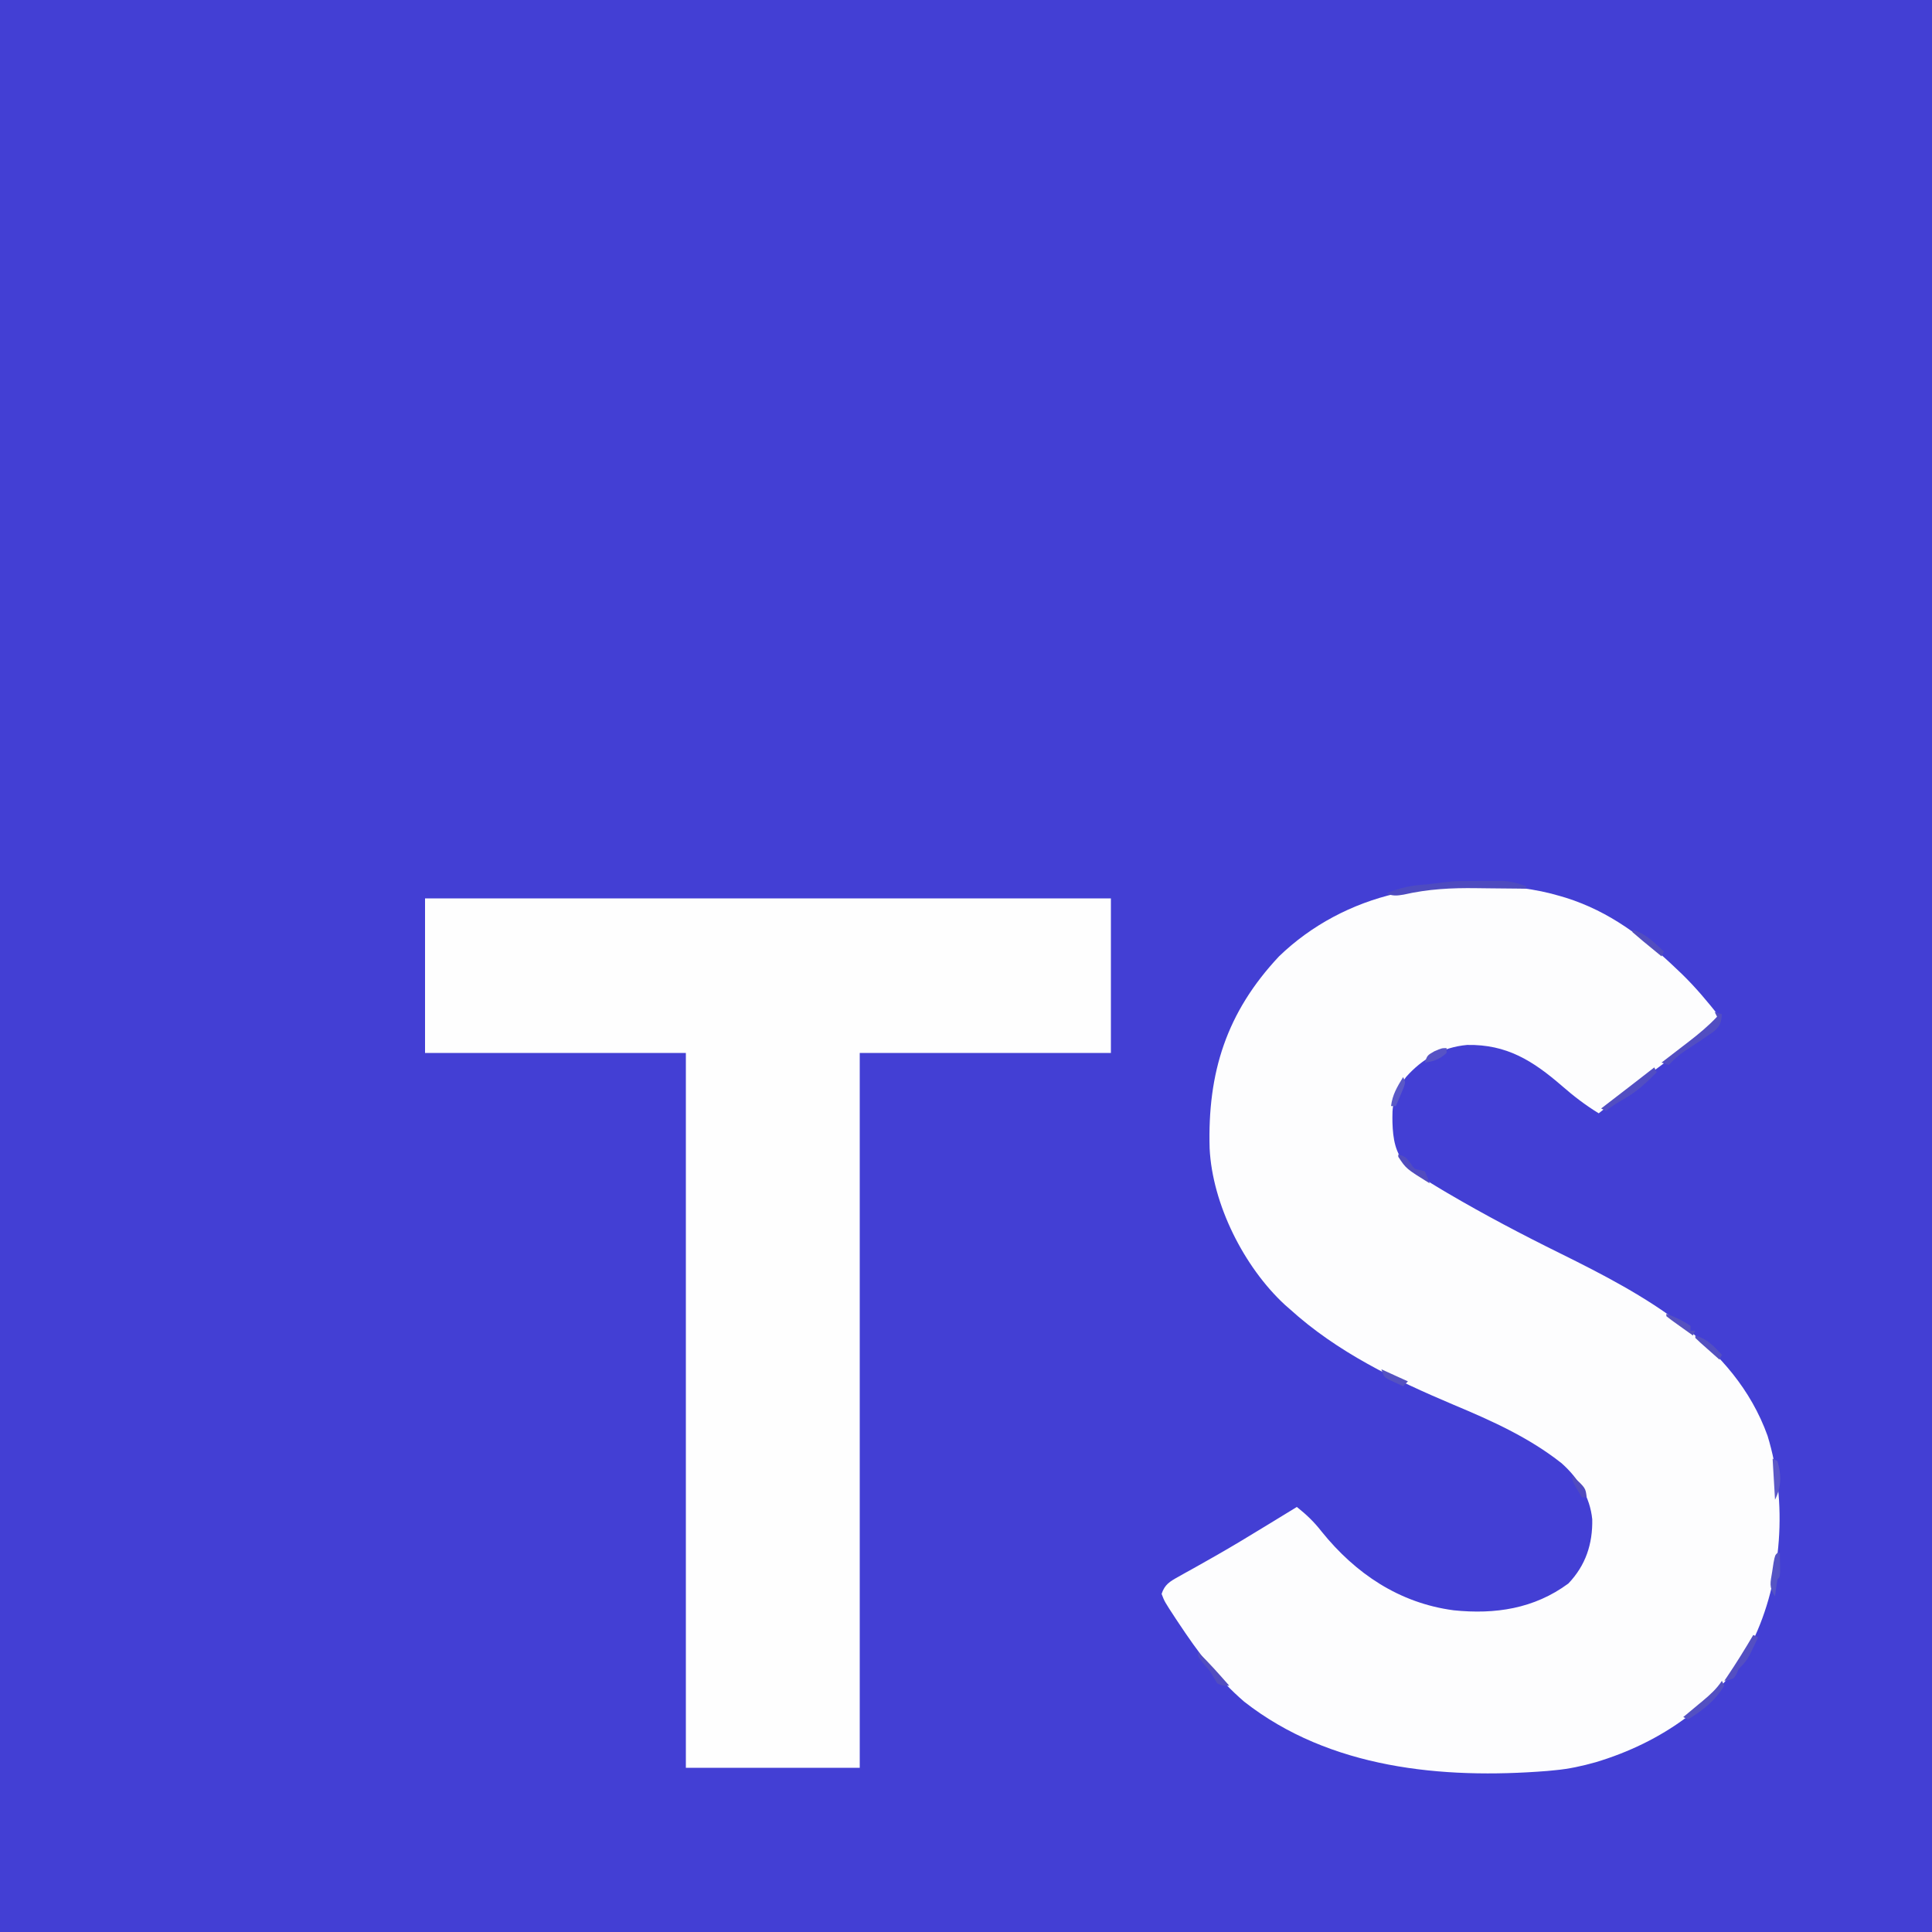
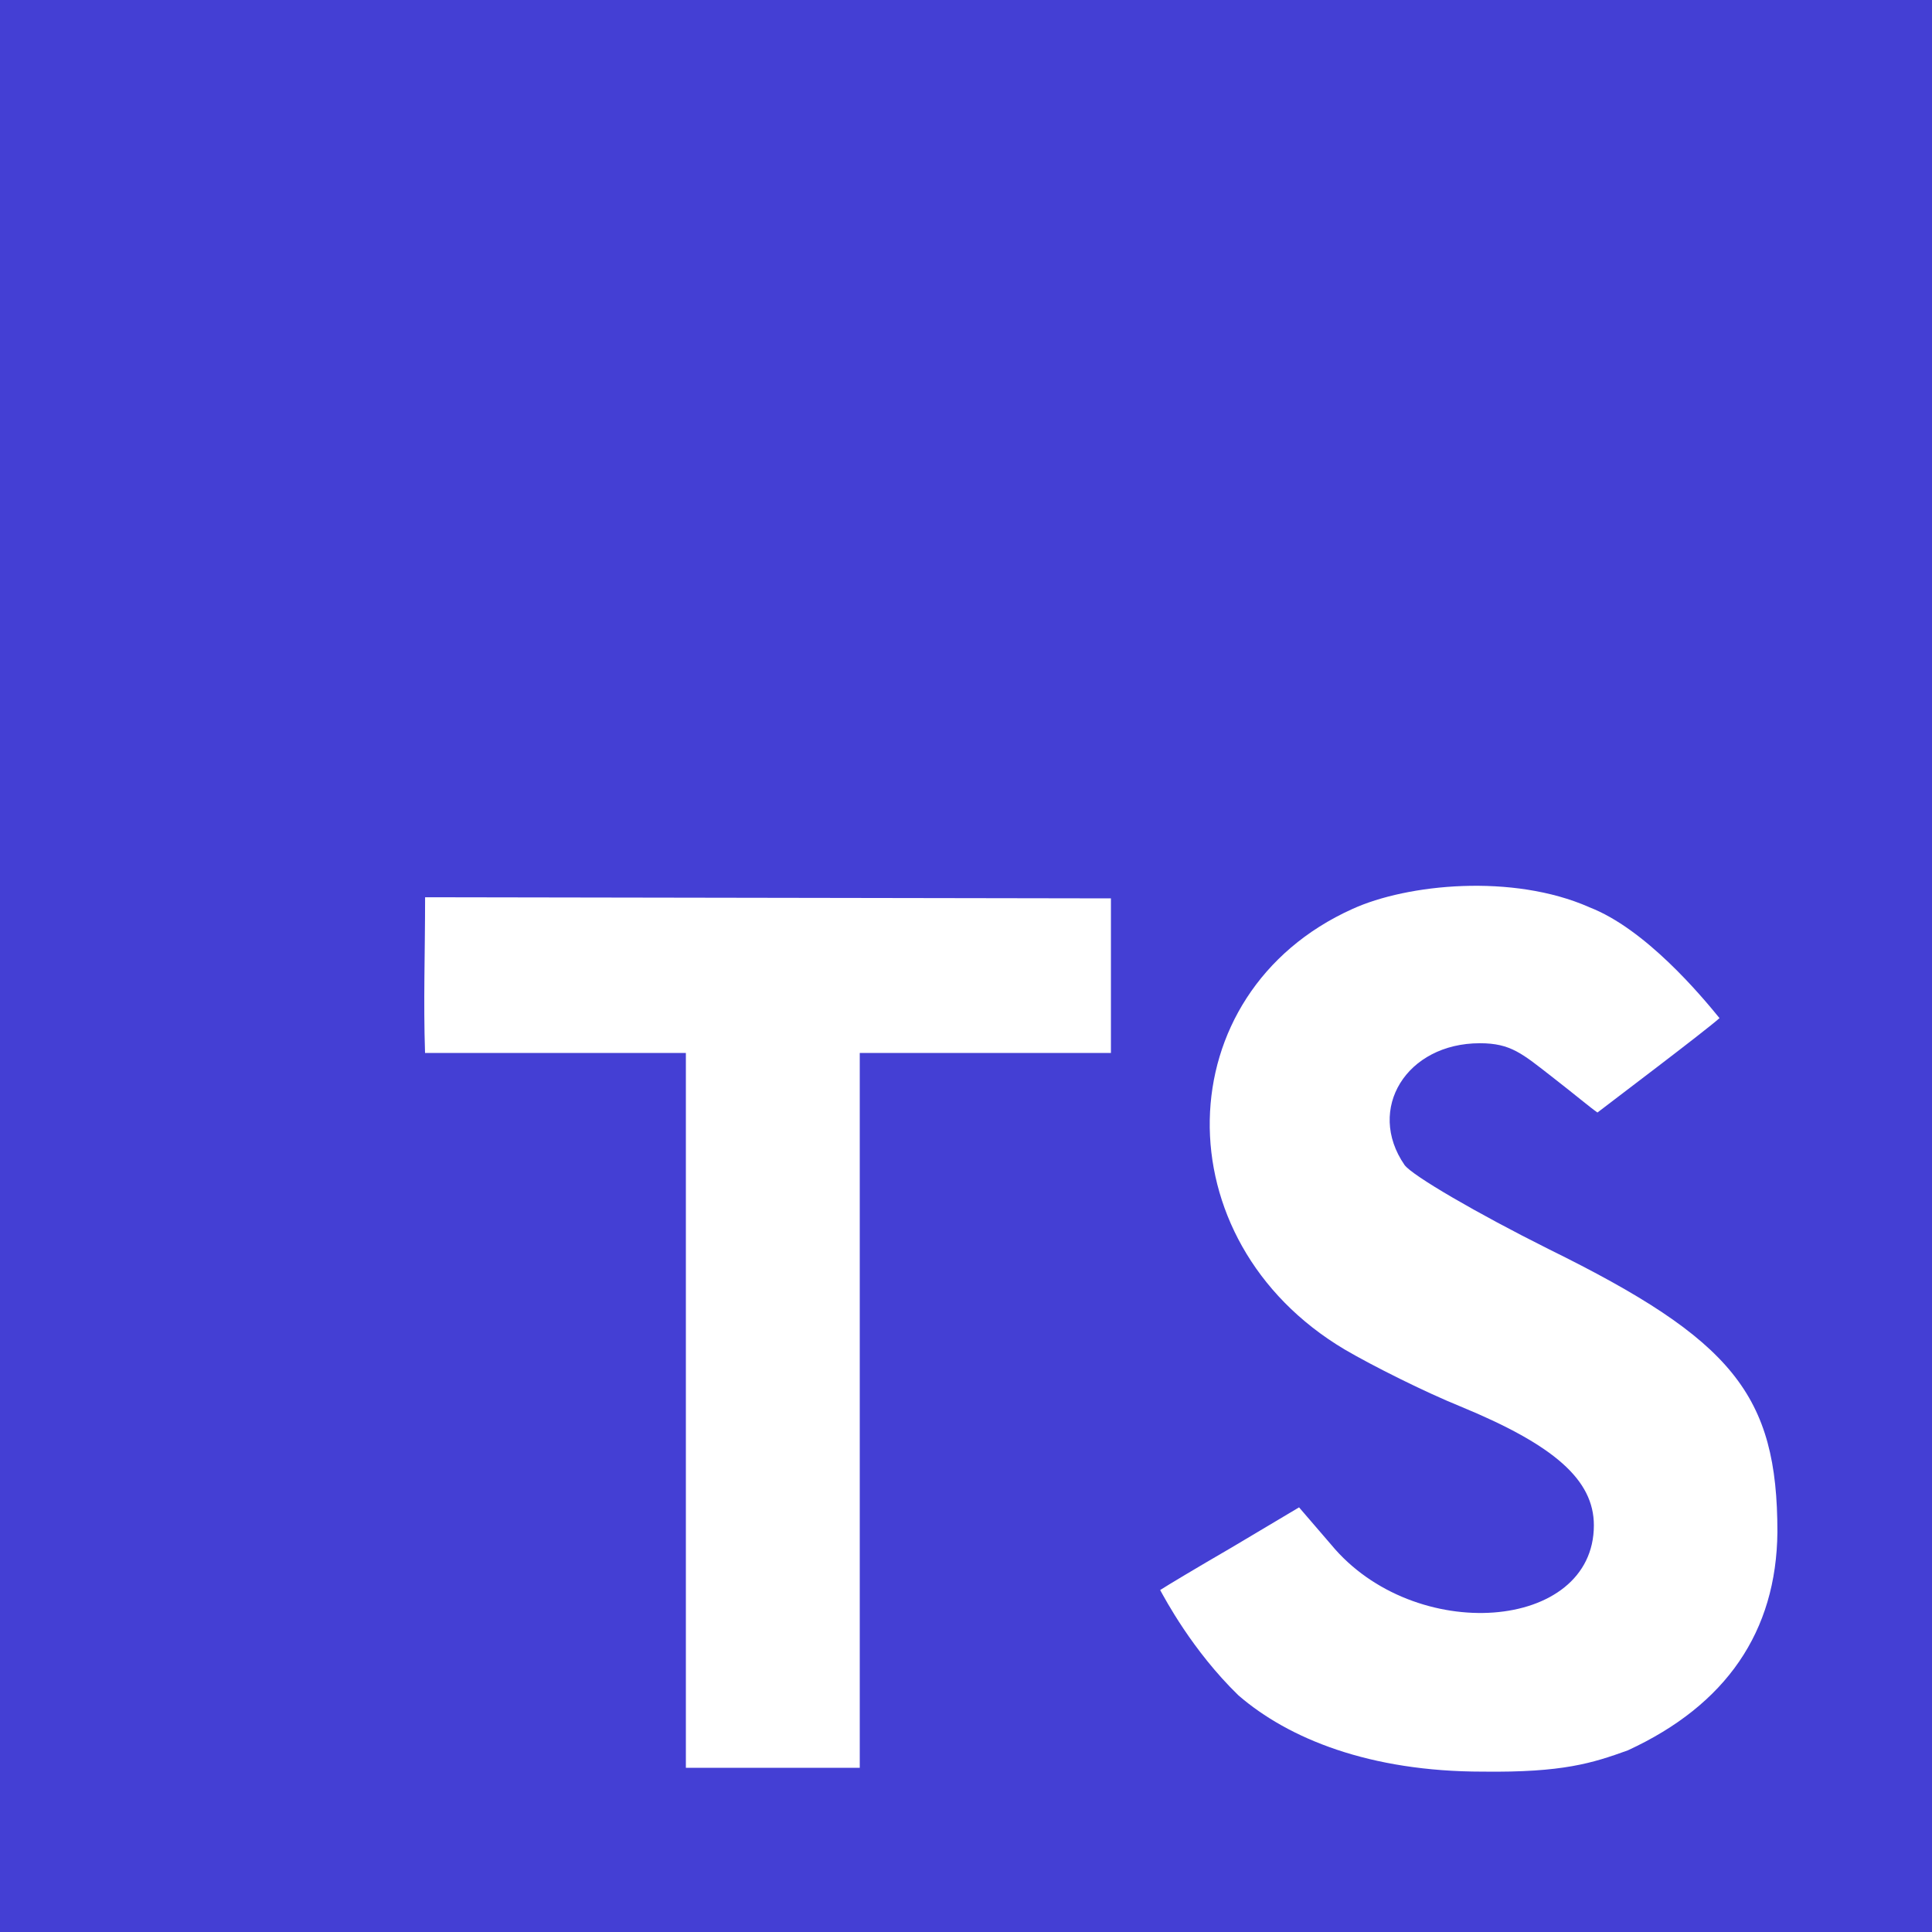
- <svg xmlns="http://www.w3.org/2000/svg" version="1.1" width="800" height="800">
-   <path d="M0 0 C264 0 528 0 800 0 C800 264 800 528 800 800 C536 800 272 800 0 800 C0 536 0 272 0 0 Z " fill="#433FD4" transform="translate(0,0)" />
-   <path d="M0 0 C1.306 -0.005 2.613 -0.011 3.959 -0.017 C15.096 0.065 25.93 1.243 36.625 4.438 C37.685 4.754 37.685 4.754 38.766 5.077 C56.752 10.743 70.844 21.435 84.312 34.312 C85.118 35.077 85.924 35.841 86.754 36.629 C92.425 42.142 97.411 48.113 102.312 54.312 C93.681 63.111 83.753 70.282 73.895 77.629 C66.603 83.069 59.429 88.645 52.312 94.312 C46.853 90.969 41.941 87.209 37.125 83 C25.025 72.536 14.253 65.719 -2.152 66 C-12.334 66.9 -20.789 71.705 -27.5 79.312 C-31.511 84.814 -33.229 89.245 -33.125 96.062 C-33.113 97.117 -33.113 97.117 -33.1 98.193 C-32.892 104.643 -32.02 110.965 -27.283 115.724 C-22.842 119.697 -17.998 122.797 -12.875 125.812 C-12.017 126.322 -11.159 126.831 -10.274 127.355 C4.981 136.315 20.636 144.551 36.5 152.375 C71.008 169.439 108.402 189.486 122.215 227.816 C130.592 255.114 128.376 287.74 115.859 313.277 C102.226 338.459 78.04 354.941 51.055 363.012 C45.502 364.575 40.064 365.785 34.312 366.312 C33.203 366.421 32.093 366.529 30.949 366.641 C-12.522 370.071 -59.09 365.682 -94.5 337.938 C-105.488 328.505 -113.722 317.3 -121.688 305.312 C-122.303 304.387 -122.303 304.387 -122.931 303.442 C-127.495 296.467 -127.495 296.467 -128.688 293.312 C-127.427 289.434 -125.266 288.166 -121.789 286.238 C-120.765 285.661 -119.74 285.083 -118.685 284.489 C-117.572 283.874 -116.459 283.259 -115.312 282.625 C-112.962 281.3 -110.613 279.972 -108.266 278.641 C-107.655 278.295 -107.044 277.95 -106.415 277.594 C-99.209 273.502 -92.135 269.194 -85.062 264.875 C-84.439 264.495 -83.815 264.114 -83.172 263.722 C-79.675 261.59 -76.18 259.453 -72.688 257.312 C-68.739 260.454 -65.542 263.489 -62.438 267.5 C-48.416 284.886 -30.316 297.116 -7.734 300.102 C9.357 301.863 25.581 299.473 39.75 289 C46.902 281.499 49.828 272.643 49.625 262.406 C48.685 253.104 43.788 245.276 36.891 239.168 C23.402 228.53 8.099 221.657 -7.649 215.06 C-32.053 204.759 -55.958 193.251 -75.688 175.312 C-76.338 174.744 -76.989 174.176 -77.66 173.59 C-94.587 157.943 -107.676 131.958 -108.808 108.846 C-109.718 77.419 -101.84 52.526 -80.062 29.312 C-66.61 16.331 -49.827 7.508 -31.688 3.312 C-30.585 3.015 -29.483 2.717 -28.348 2.41 C-18.954 0.197 -9.614 0.021 0 0 Z " fill="#FDFDFE" transform="translate(609.6875,366.6875)" />
-   <path d="M0 0 C93.72 0 187.44 0 284 0 C284 21.12 284 42.24 284 64 C249.68 64 215.36 64 180 64 C180 161.68 180 259.36 180 360 C156.24 360 132.48 360 108 360 C108 262.32 108 164.64 108 64 C72.36 64 36.72 64 0 64 C0 42.88 0 21.76 0 0 Z " fill="#FEFEFE" transform="translate(176,372)" />
-   <path d="M0 0 C0.742 0 1.484 0 2.248 0 C4.491 -0.002 6.734 -0.02 8.977 -0.039 C10.411 -0.042 11.845 -0.044 13.279 -0.045 C14.582 -0.049 15.885 -0.053 17.227 -0.057 C20.772 0.182 23.534 0.9 26.83 2.186 C26.83 2.516 26.83 2.846 26.83 3.186 C25.763 3.17 24.695 3.154 23.596 3.138 C19.555 3.083 15.515 3.049 11.474 3.021 C9.74 3.006 8.006 2.986 6.272 2.959 C-4.159 2.805 -13.792 3.298 -23.982 5.634 C-26.905 6.14 -28.441 6.214 -31.17 5.186 C-25.482 2.717 -20.583 1.754 -14.393 1.396 C-9.753 0.956 -5.133 0.018 0 0 Z " fill="#4E4BC0" transform="translate(605.1699,364.8145)" />
-   <path d="M0 0 C0.99 0.33 1.98 0.66 3 1 C2.73 4.454 2.308 5.719 -0.293 8.098 C-1.248 8.746 -2.203 9.394 -3.188 10.062 C-4.183 10.75 -5.178 11.437 -6.203 12.145 C-8.277 13.52 -10.353 14.891 -12.438 16.25 C-14.942 17.96 -16.941 19.783 -19 22 C-19.99 21.67 -20.98 21.34 -22 21 C-21.481 20.602 -20.962 20.204 -20.427 19.794 C-18.053 17.971 -15.683 16.142 -13.312 14.312 C-12.496 13.687 -11.679 13.061 -10.838 12.416 C-6.617 9.152 -2.654 5.892 1 2 C0.67 1.34 0.34 0.68 0 0 Z " fill="#524EC2" transform="translate(710,419)" />
-   <path d="M0 0 C0.33 0.66 0.66 1.32 1 2 C-3.193 6.313 -7.31 10.106 -12.562 13.062 C-15.244 14.574 -17.607 16.085 -20 18 C-20.66 17.67 -21.32 17.34 -22 17 C-21.166 16.359 -20.332 15.719 -19.473 15.059 C-12.966 10.059 -6.469 5.048 0 0 Z " fill="#524EC2" transform="translate(685,442)" />
-   <path d="M0 0 C0.66 0.33 1.32 0.66 2 1 C1.237 2.608 0.464 4.211 -0.312 5.812 C-0.742 6.706 -1.171 7.599 -1.613 8.52 C-2.893 10.808 -4.114 12.225 -6 14 C-6.464 15.052 -6.464 15.052 -6.938 16.125 C-8 18 -8 18 -10.066 18.617 C-10.704 18.744 -11.343 18.87 -12 19 C-11.455 18.199 -11.455 18.199 -10.898 17.383 C-7.065 11.701 -3.477 5.906 0 0 Z " fill="#544FC2" transform="translate(726,677)" />
-   <path d="M0 0 C0.33 0.66 0.66 1.32 1 2 C-2.931 8.42 -7.695 11.972 -14 16 C-14.66 15.67 -15.32 15.34 -16 15 C-15.096 14.252 -14.193 13.505 -13.262 12.734 C-12.07 11.74 -10.879 10.745 -9.688 9.75 C-9.093 9.259 -8.498 8.768 -7.885 8.262 C-4.85 5.719 -2.201 3.337 0 0 Z " fill="#5350C2" transform="translate(713,696)" />
-   <path d="M0 0 C0.33 0 0.66 0 1 0 C1.027 1.646 1.046 3.292 1.062 4.938 C1.074 5.854 1.086 6.771 1.098 7.715 C1 10 1 10 0 11 C-0.368 13.328 -0.702 15.662 -1 18 C-3.607 14.089 -2.914 12.442 -2.188 7.875 C-1.899 5.984 -1.899 5.984 -1.605 4.055 C-1 1 -1 1 0 0 Z " fill="#5554C4" transform="translate(736,643)" />
-   <path d="M0 0 C0.99 0.495 0.99 0.495 2 1 C3.682 6.717 3.661 11.678 1 17 C0.67 11.39 0.34 5.78 0 0 Z " fill="#5C58C7" transform="translate(734,604)" />
-   <path d="M0 0 C4.587 4.444 8.788 9.202 13 14 C10 14 10 14 8 13 C7 11.333 6 9.667 5 8 C4.12 6.925 3.223 5.862 2.312 4.812 C0 2 0 2 0 0 Z " fill="#524DC0" transform="translate(496,684)" />
-   <path d="M0 0 C3 1 3 1 4.938 3.5 C6.706 6.157 6.706 6.157 9.125 6.5 C9.744 6.665 10.363 6.83 11 7 C12.117 9.531 12.117 9.531 13 12 C3.241 5.932 3.241 5.932 0 1 C0 0.67 0 0.34 0 0 Z " fill="#524CBF" transform="translate(579,478)" />
-   <path d="M0 0 C5.405 1.52 8.985 5.274 13 9 C12.67 9.66 12.34 10.32 12 11 C9.997 9.358 7.998 7.711 6 6.062 C5.428 5.594 4.855 5.125 4.266 4.643 C2.825 3.451 1.41 2.228 0 1 C0 0.67 0 0.34 0 0 Z " fill="#524DBF" transform="translate(676,385)" />
-   <path d="M0 0 C5.009 1.473 7.518 4.275 11 8 C10.67 8.66 10.34 9.32 10 10 C8.33 8.524 6.664 7.044 5 5.562 C4.072 4.739 3.144 3.915 2.188 3.066 C1.466 2.384 0.744 1.703 0 1 C0 0.67 0 0.34 0 0 Z " fill="#5450C1" transform="translate(702,553)" />
-   <path d="M0 0 C3.588 1.333 6.836 2.831 10 5 C10 5.66 10 6.32 10 7 C10.66 7 11.32 7 12 7 C11.67 7.66 11.34 8.32 11 9 C9.164 7.691 7.331 6.378 5.5 5.062 C4.479 4.332 3.458 3.601 2.406 2.848 C1.612 2.238 0.818 1.628 0 1 C0 0.67 0 0.34 0 0 Z " fill="#5651BF" transform="translate(690,544)" />
-   <path d="M0 0 C3.63 1.65 7.26 3.3 11 5 C10.34 5.66 9.68 6.32 9 7 C7.682 6.408 6.371 5.801 5.062 5.188 C4.332 4.851 3.601 4.515 2.848 4.168 C1 3 1 3 0 0 Z " fill="#5552C1" transform="translate(572,567)" />
-   <path d="M0 0 C1 2 1 2 0.223 4.383 C-0.16 5.288 -0.543 6.193 -0.938 7.125 C-1.318 8.035 -1.698 8.945 -2.09 9.883 C-2.39 10.581 -2.691 11.28 -3 12 C-3.66 12 -4.32 12 -5 12 C-4.424 7.245 -2.449 4.03 0 0 Z " fill="#5B59C7" transform="translate(581,446)" />
-   <path d="M0 0 C0 0.66 0 1.32 0 2 C-2.828 4.619 -5.212 5.474 -9 6 C-8 3 -8 3 -5.062 1.312 C-2 0 -2 0 0 0 Z " fill="#5753C5" transform="translate(599,434)" />
-   <path d="M0 0 C5.571 5.143 5.571 5.143 6 9 C5.34 9 4.68 9 4 9 C0 2.25 0 2.25 0 0 Z " fill="#514BBF" transform="translate(651,611)" />
+ <svg xmlns="http://www.w3.org/2000/svg" viewBox="0 0 128 128" version="1.1">
+   <g id="surface1">
+     <rect x="0" y="0" width="128" height="128" style="fill:rgb(26.667%,24.706%,83.137%);fill-opacity:1;stroke:none;" />
+     <path style=" stroke:none;fill-rule:nonzero;fill:rgb(100%,100%,100%);fill-opacity:1;" d="M 73.602 69.762 L 56.961 69.762 L 56.961 117.121 L 45.441 117.121 L 45.441 69.762 L 28.16 69.762 C 28.047 66.266 28.16 63.398 28.164 59.445 L 73.602 59.52 Z M 105.281 60.102 C 109.004 61.523 112.723 65.977 113.922 67.453 C 112.949 68.324 106.734 73.012 105.836 73.707 C 105.371 73.387 104.277 72.469 102.848 71.359 C 100.848 69.805 100.098 69.117 98.047 69.117 C 93.184 69.117 90.496 73.473 93.055 77.184 C 93.566 77.887 97.855 80.383 102.59 82.75 C 114.816 88.766 117.758 92.414 117.758 101.504 C 117.695 108.098 114.367 112.961 107.84 115.969 C 105.496 116.812 103.551 117.441 98.238 117.375 C 90.75 117.375 85.375 115.199 82.047 112.32 C 78.973 109.332 77.172 105.895 76.863 105.344 C 77.367 105.02 79.168 103.938 81.598 102.527 L 86.066 99.867 L 88.191 102.336 C 93.695 108.992 105.598 108.098 105.598 101.055 C 105.598 98.047 102.977 95.742 96.766 93.184 C 94.398 92.223 90.945 90.496 89.086 89.406 C 76.926 82.176 77.246 65.793 89.598 60.223 C 93.246 58.559 100.215 57.871 105.281 60.098 Z M 105.281 60.102 " />
+   </g>
</svg>
